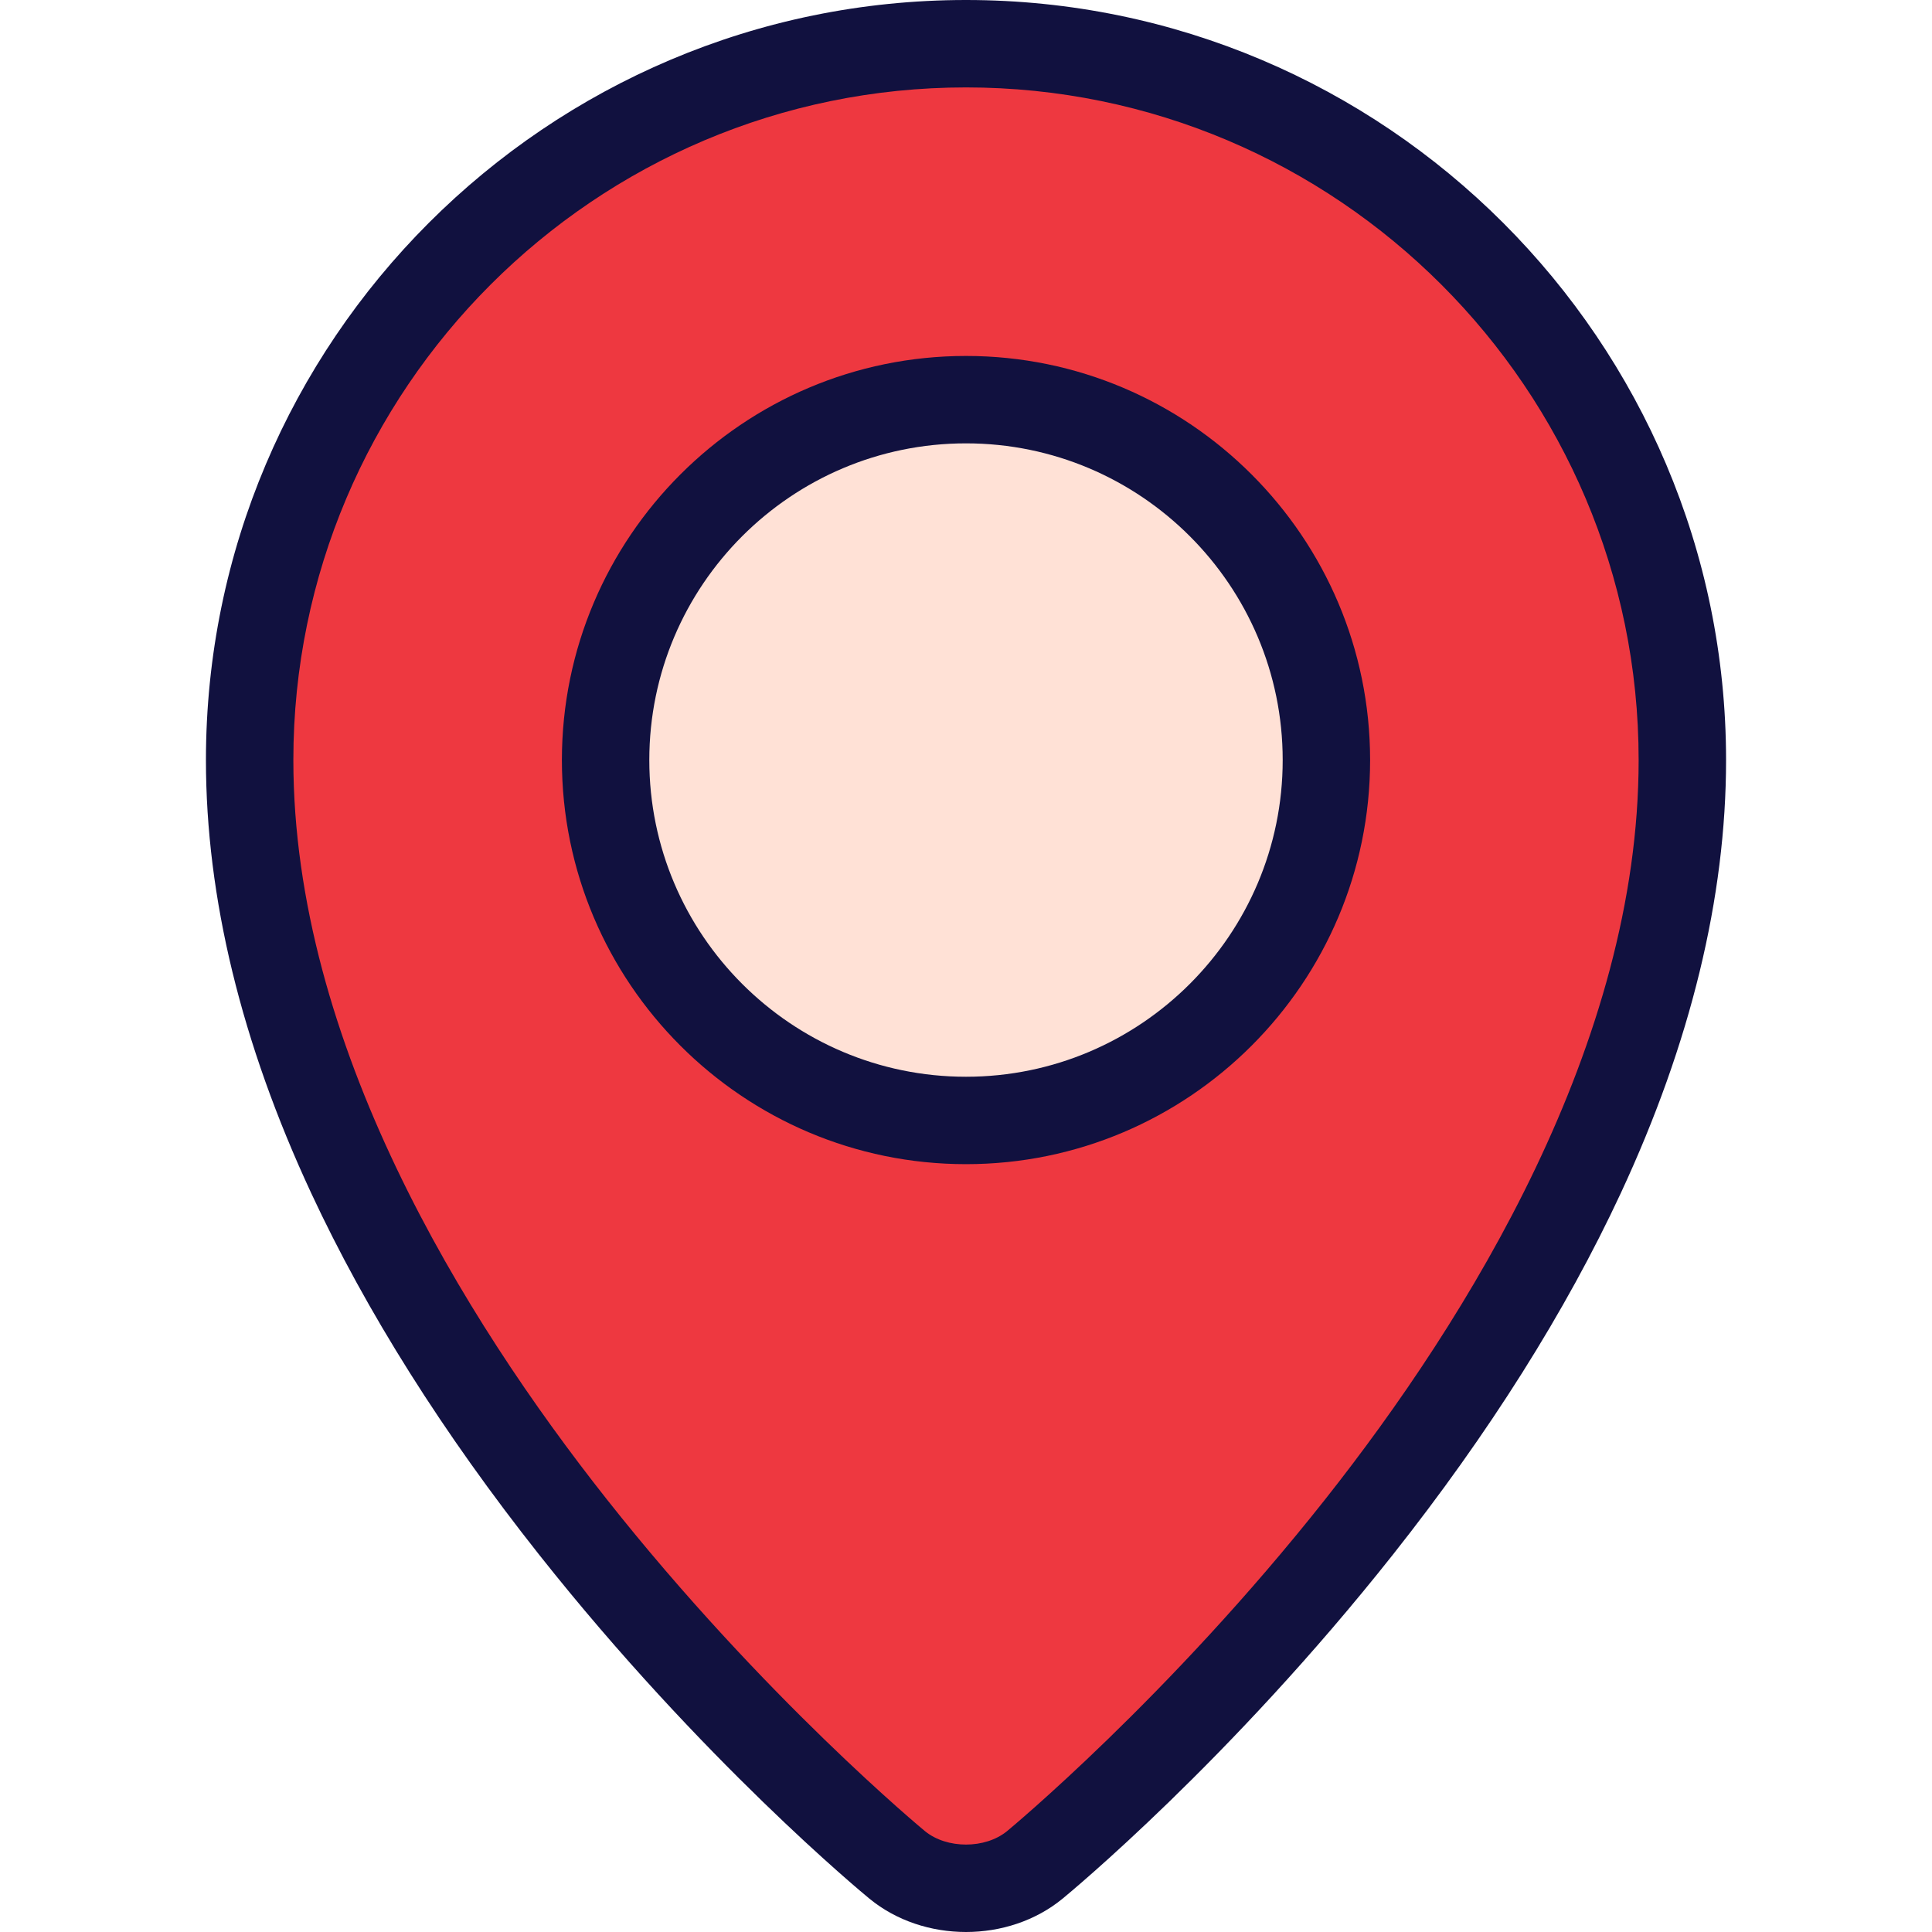
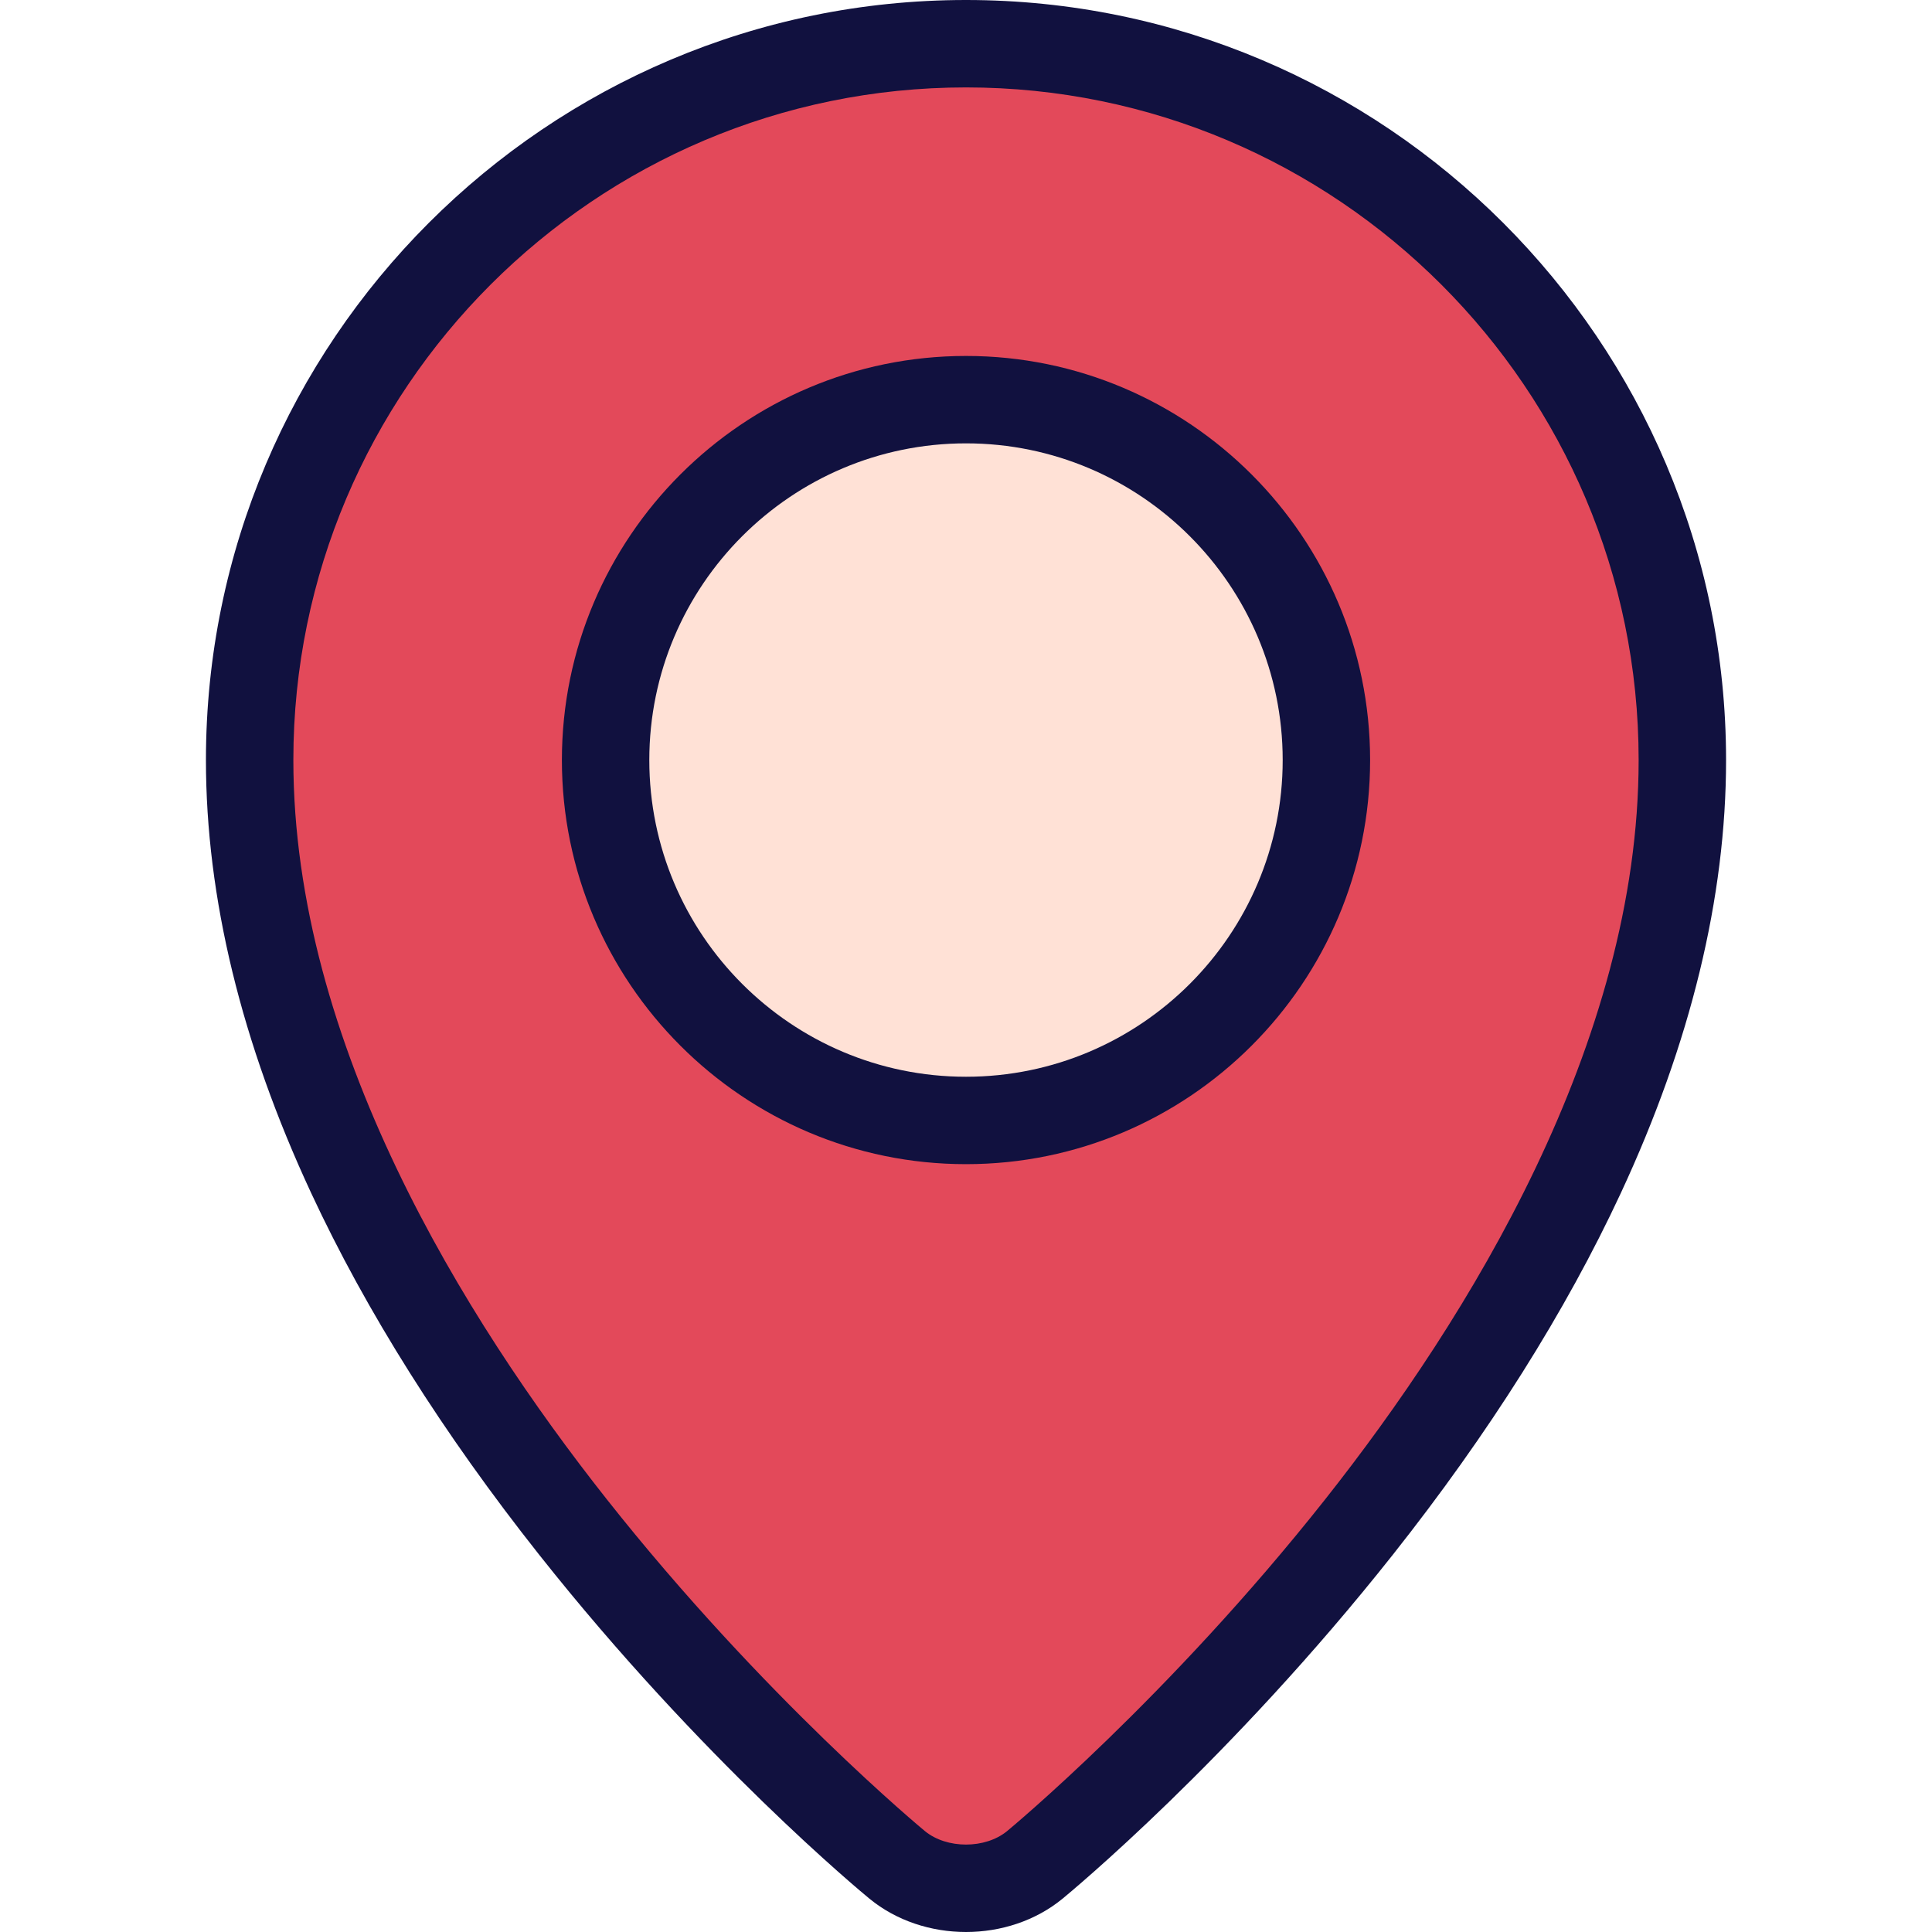
<svg xmlns="http://www.w3.org/2000/svg" version="1.1" id="Layer_1" x="0px" y="0px" viewBox="0 0 512.002 512.002" style="enable-background:new 0 0 512.002 512.002;" xml:space="preserve">
-   <path style="fill:#EE3840;" d="M445.841,201.423c0,152.012-171.608,292.797-171.608,292.797c-10.027,8.226-26.437,8.226-36.465,0  c0,0-171.608-140.785-171.608-292.797c0-104.846,84.995-189.84,189.841-189.84S445.841,96.578,445.841,201.423z" />
+   <path style="fill:#E3495A;" d="M445.841,201.423c0,152.012-171.608,292.797-171.608,292.797c-10.027,8.226-26.437,8.226-36.465,0  c0,0-171.608-140.785-171.608-292.797c0-104.846,84.995-189.84,189.841-189.84S445.841,96.578,445.841,201.423z" />
  <path style="fill:#FFE1D6;" d="M256.001,296.934c-52.665,0-95.51-42.846-95.51-95.51s42.846-95.51,95.51-95.51  s95.51,42.846,95.51,95.51S308.664,296.934,256.001,296.934z" />
  <g>
    <path style="fill:#11113F;" d="M256.001,0C144.935,0,54.576,90.359,54.576,201.424c0,36.373,9.386,74.987,27.896,114.767   c14.616,31.409,34.94,63.649,60.411,95.826c43.178,54.547,85.749,89.691,87.54,91.16c7.171,5.883,16.375,8.825,25.579,8.825   c9.204,0,18.407-2.942,25.579-8.825c1.791-1.47,44.361-36.613,87.539-91.16c25.47-32.176,45.795-64.416,60.411-95.826   c18.51-39.78,27.896-78.392,27.896-114.767C457.424,90.359,367.065,0,256.001,0z M351.247,397.268   c-41.647,52.697-83.942,87.653-84.361,87.997c-5.799,4.758-15.972,4.757-21.768,0.002c-0.422-0.346-42.716-35.302-84.363-87.999   c-37.869-47.918-83.012-120.791-83.012-195.844c-0.001-98.292,79.965-178.258,178.257-178.258s178.258,79.966,178.258,178.258   C434.258,276.476,389.116,349.35,351.247,397.268z" />
    <path style="fill:#11113F;" d="M256.001,94.331c-59.051,0-107.093,48.042-107.093,107.094c0,59.051,48.042,107.093,107.093,107.093   s107.093-48.042,107.093-107.093C363.093,142.373,315.051,94.331,256.001,94.331z M256.001,285.351   c-46.278,0-83.927-37.649-83.927-83.927s37.649-83.928,83.927-83.928s83.927,37.65,83.927,83.928S302.277,285.351,256.001,285.351z   " />
  </g>
  <g>
</g>
  <g>
</g>
  <g>
</g>
  <g>
</g>
  <g>
</g>
  <g>
</g>
  <g>
</g>
  <g>
</g>
  <g>
</g>
  <g>
</g>
  <g>
</g>
  <g>
</g>
  <g>
</g>
  <g>
</g>
  <g>
</g>
</svg>
